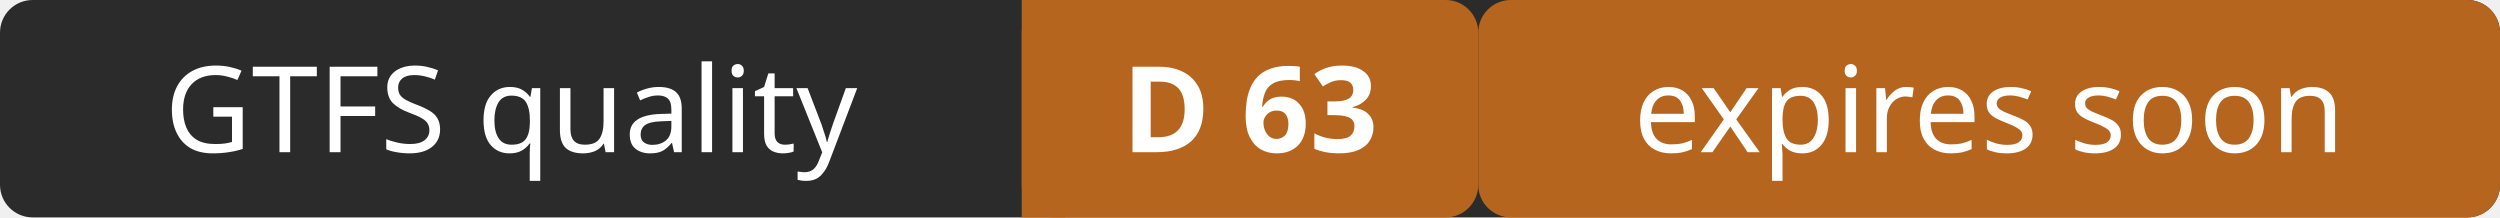
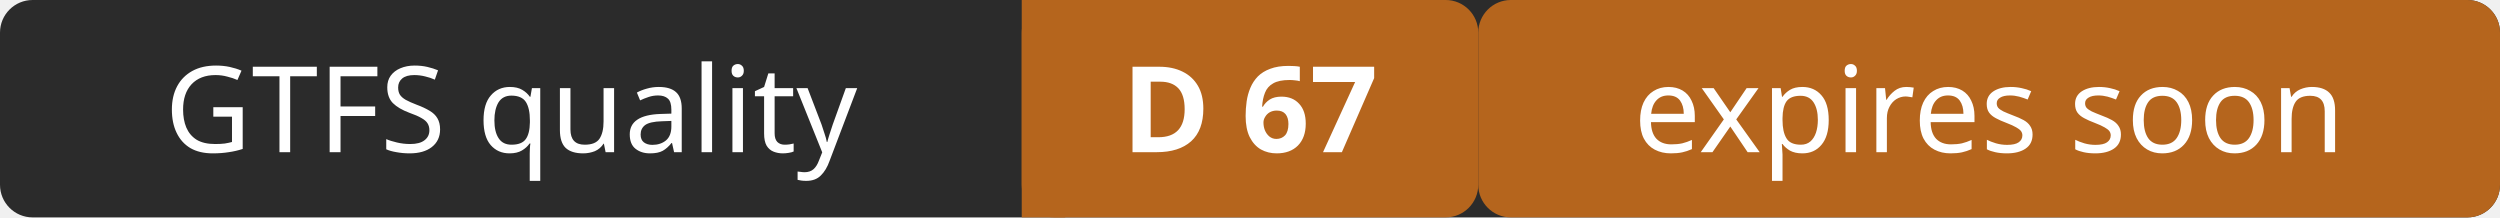
- <svg xmlns="http://www.w3.org/2000/svg" width="230" height="20" role="img" aria-label="GTFS quality: D 63 (expires soon)">
+ <svg xmlns="http://www.w3.org/2000/svg" width="230" height="20" role="img" aria-label="GTFS quality: D 67 (expires soon)">
  <rect width="230" height="20" rx="3" fill="#2b2b2b" />
  <rect x="94" width="42" height="20" rx="3" fill="#b5651d" />
  <rect x="94" width="4" height="20" fill="#b5651d" />
  <rect x="136" width="94" height="20" rx="3" fill="#b5651d" />
  <g fill="#ffffff" font-family="Verdana,Geneva,sans-serif" font-size="11" text-anchor="middle">
    <text x="47" y="14">GTFS quality</text>
-     <text x="115" y="14" font-weight="bold">D 63</text>
+     <text x="115" y="14" font-weight="bold">D 67</text>
    <text x="183" y="14">expires soon</text>
  </g>
</svg>
